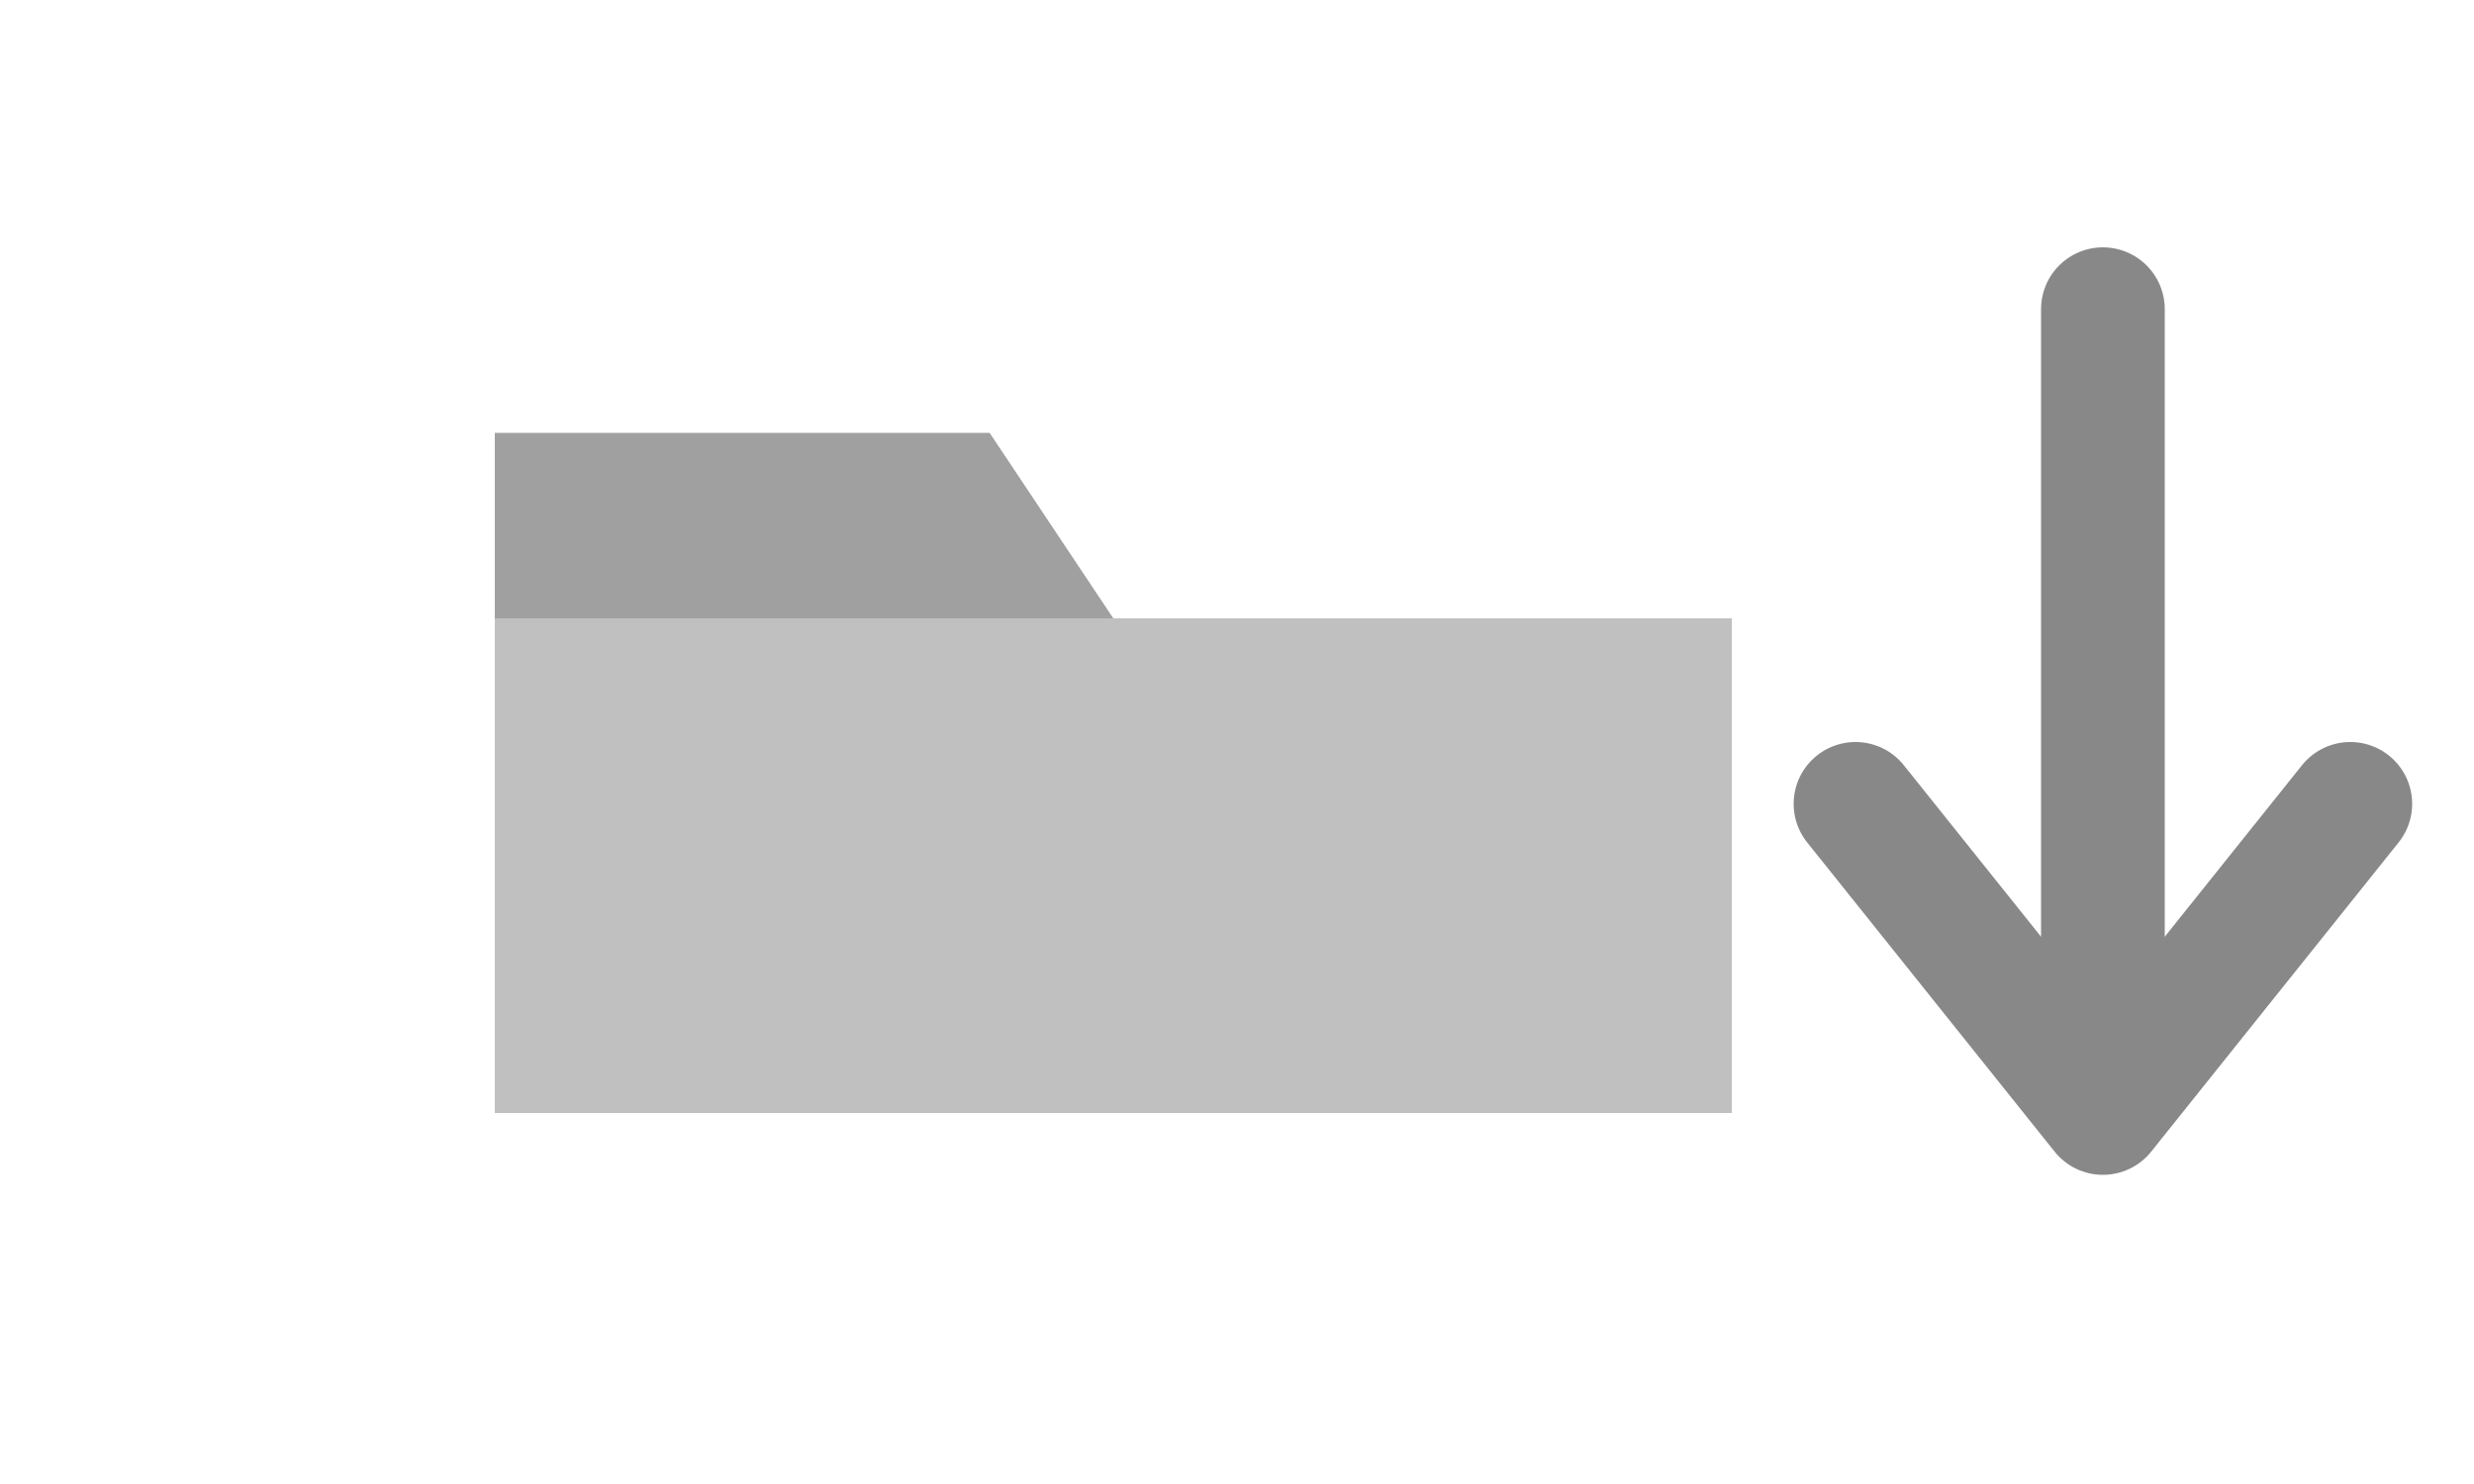
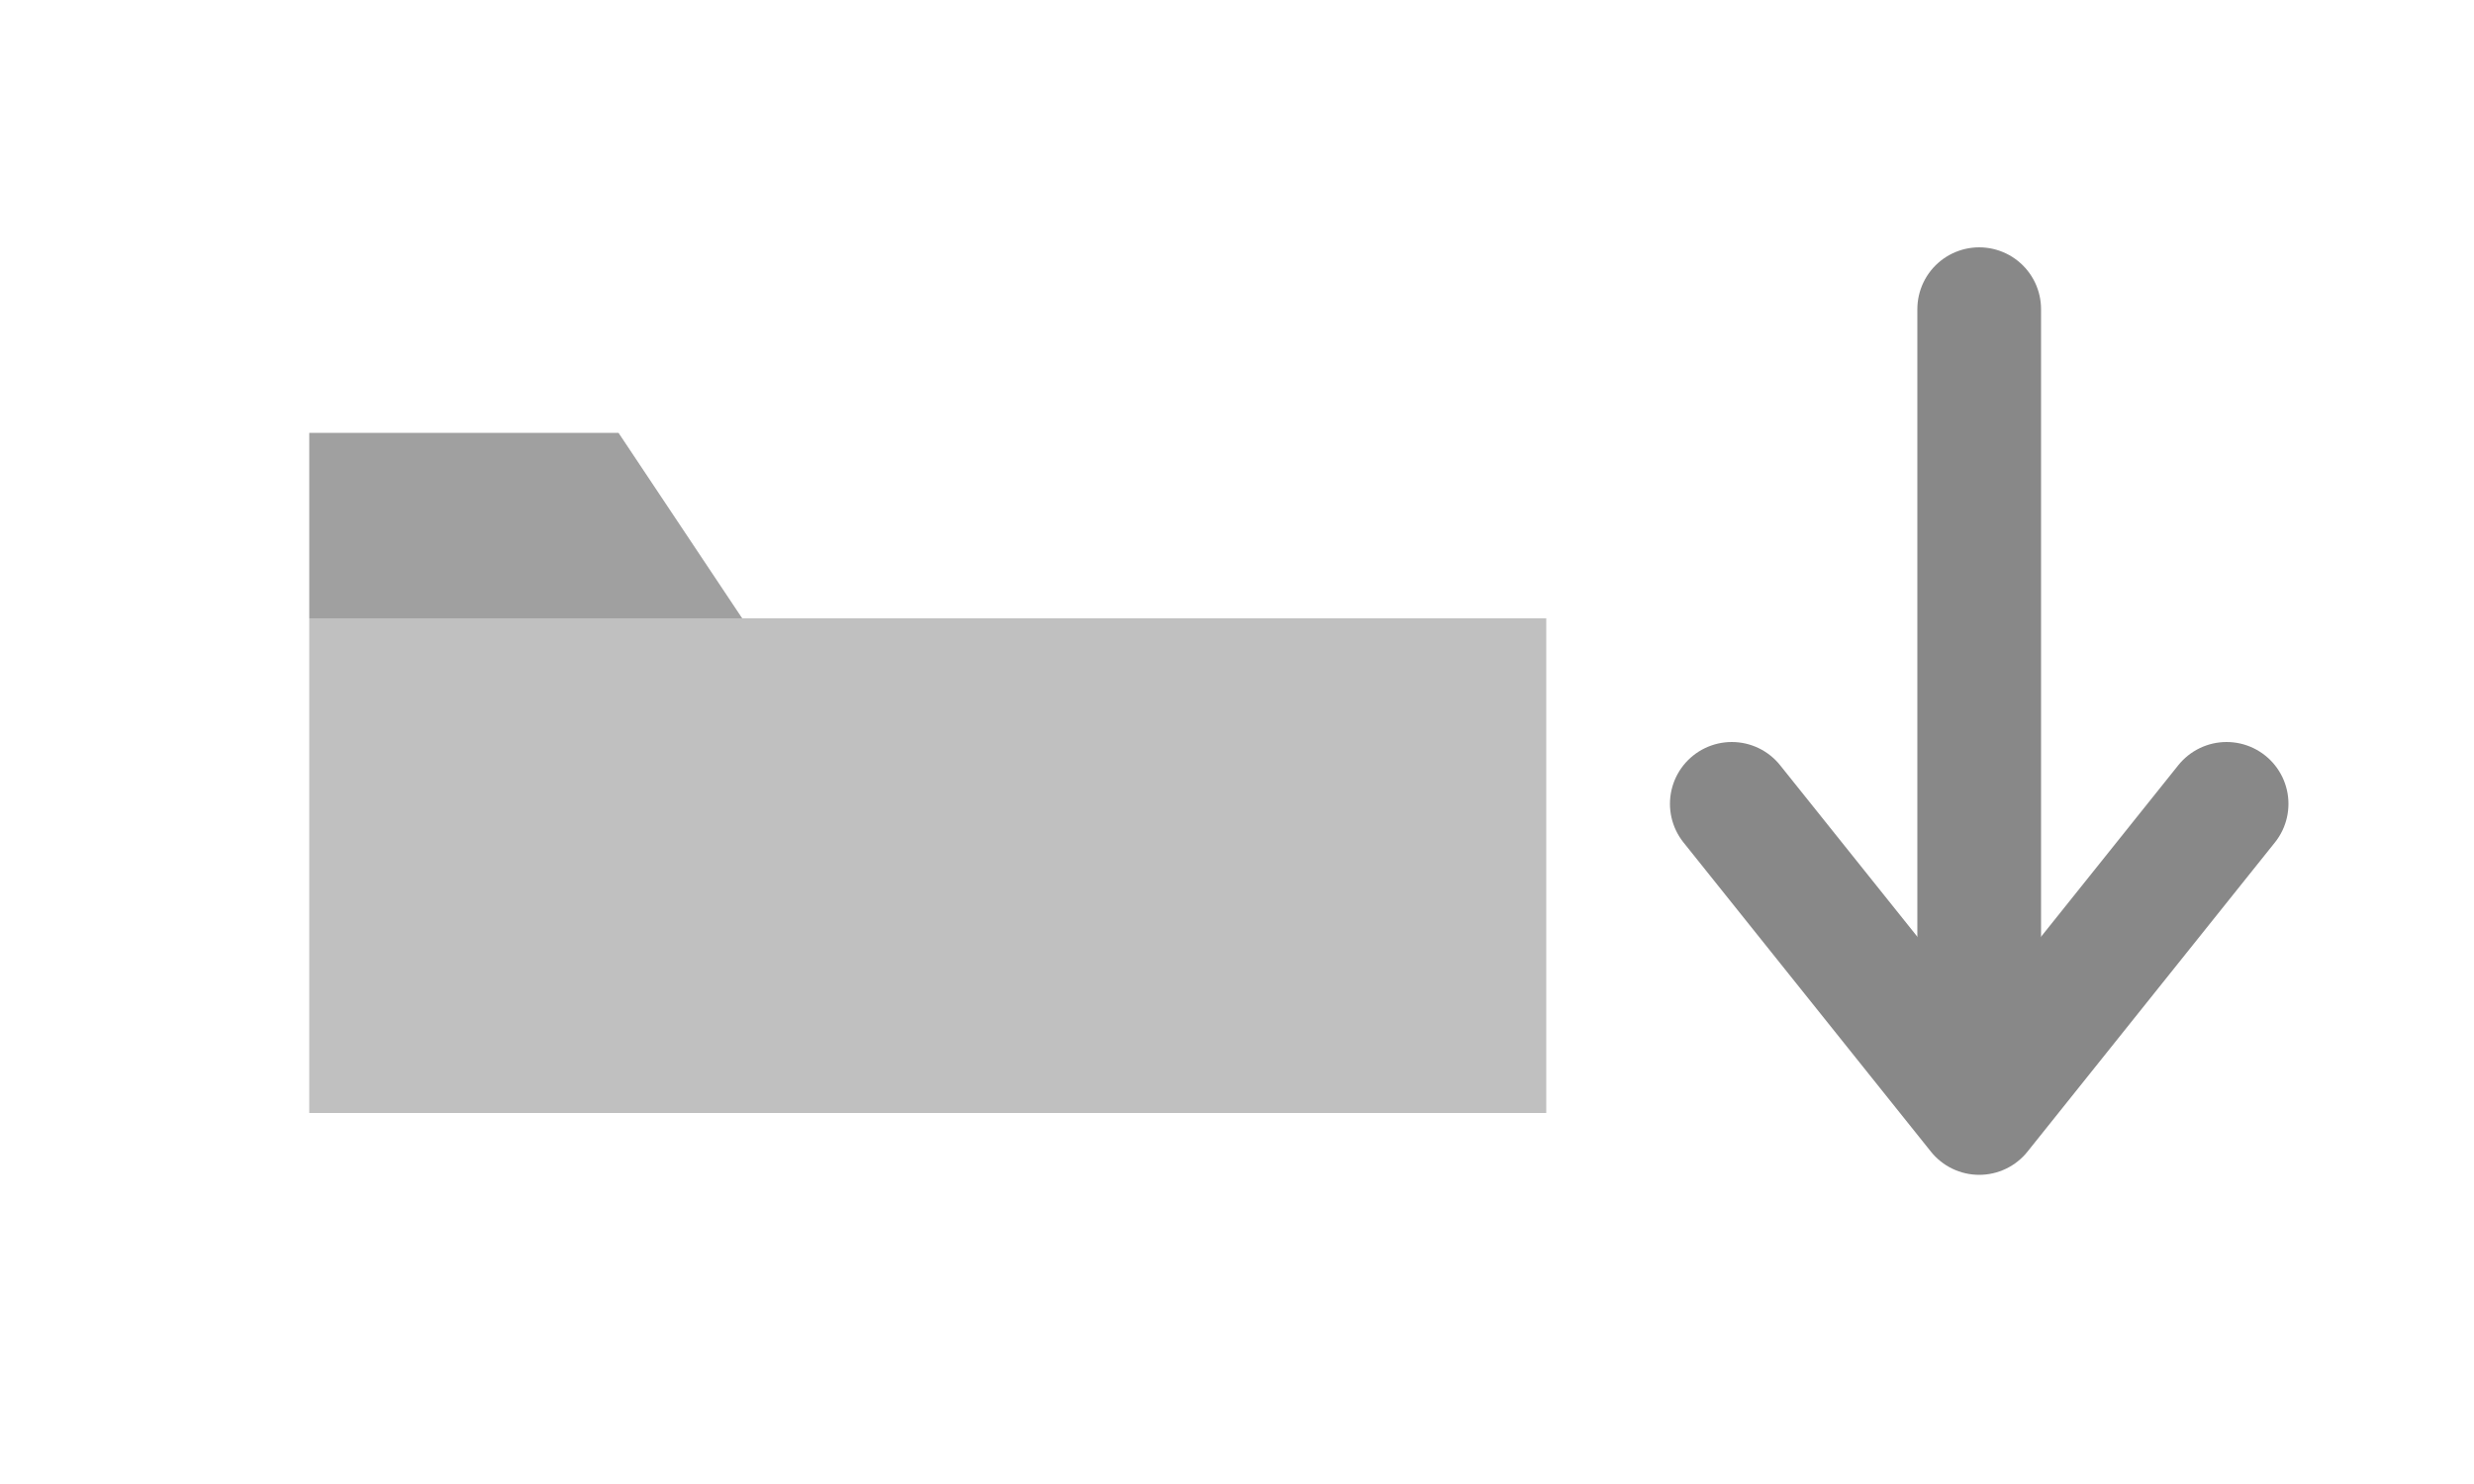
- <svg xmlns="http://www.w3.org/2000/svg" viewBox="0 0 40 24" width="40" height="24">
-   <path d="M 8,10 L 8,7 L 16,7 L 18,10 Z" fill="#a0a0a0" />
-   <path d="M 8,10 L 28,10 L 28,18 L 8,18 Z" fill="#c0c0c0" />
-   <line x1="34" y1="5" x2="34" y2="17" stroke="#888888" stroke-width="2" stroke-linecap="round" />
-   <polyline points="30,13 34,18 38,13" fill="none" stroke="#888888" stroke-width="2" stroke-linecap="round" stroke-linejoin="round" />
+ <svg xmlns="http://www.w3.org/2000/svg" id="Layer_1" version="1.1" viewBox="0 0 40 24">
+   <defs>
+     <style>
+       .st0 {
+         fill: #a0a0a0;
+       }
+ 
+       .st1 {
+         fill: silver;
+       }
+ 
+       .st2 {
+         stroke-linejoin: round;
+       }
+ 
+       .st2, .st3 {
+         fill: none;
+         stroke: #888;
+         stroke-linecap: round;
+         stroke-width: 2px;
+       }
+     </style>
+   </defs>
+   <path class="st0" d="M5,10v-3h5l2,3h-7Z" />
+   <path class="st1" d="M5,10h20v8H5v-8Z" />
+   <line class="st3" x1="32" y1="5" x2="32" y2="17" />
+   <polyline class="st2" points="28 13 32 18 36 13" />
</svg>
